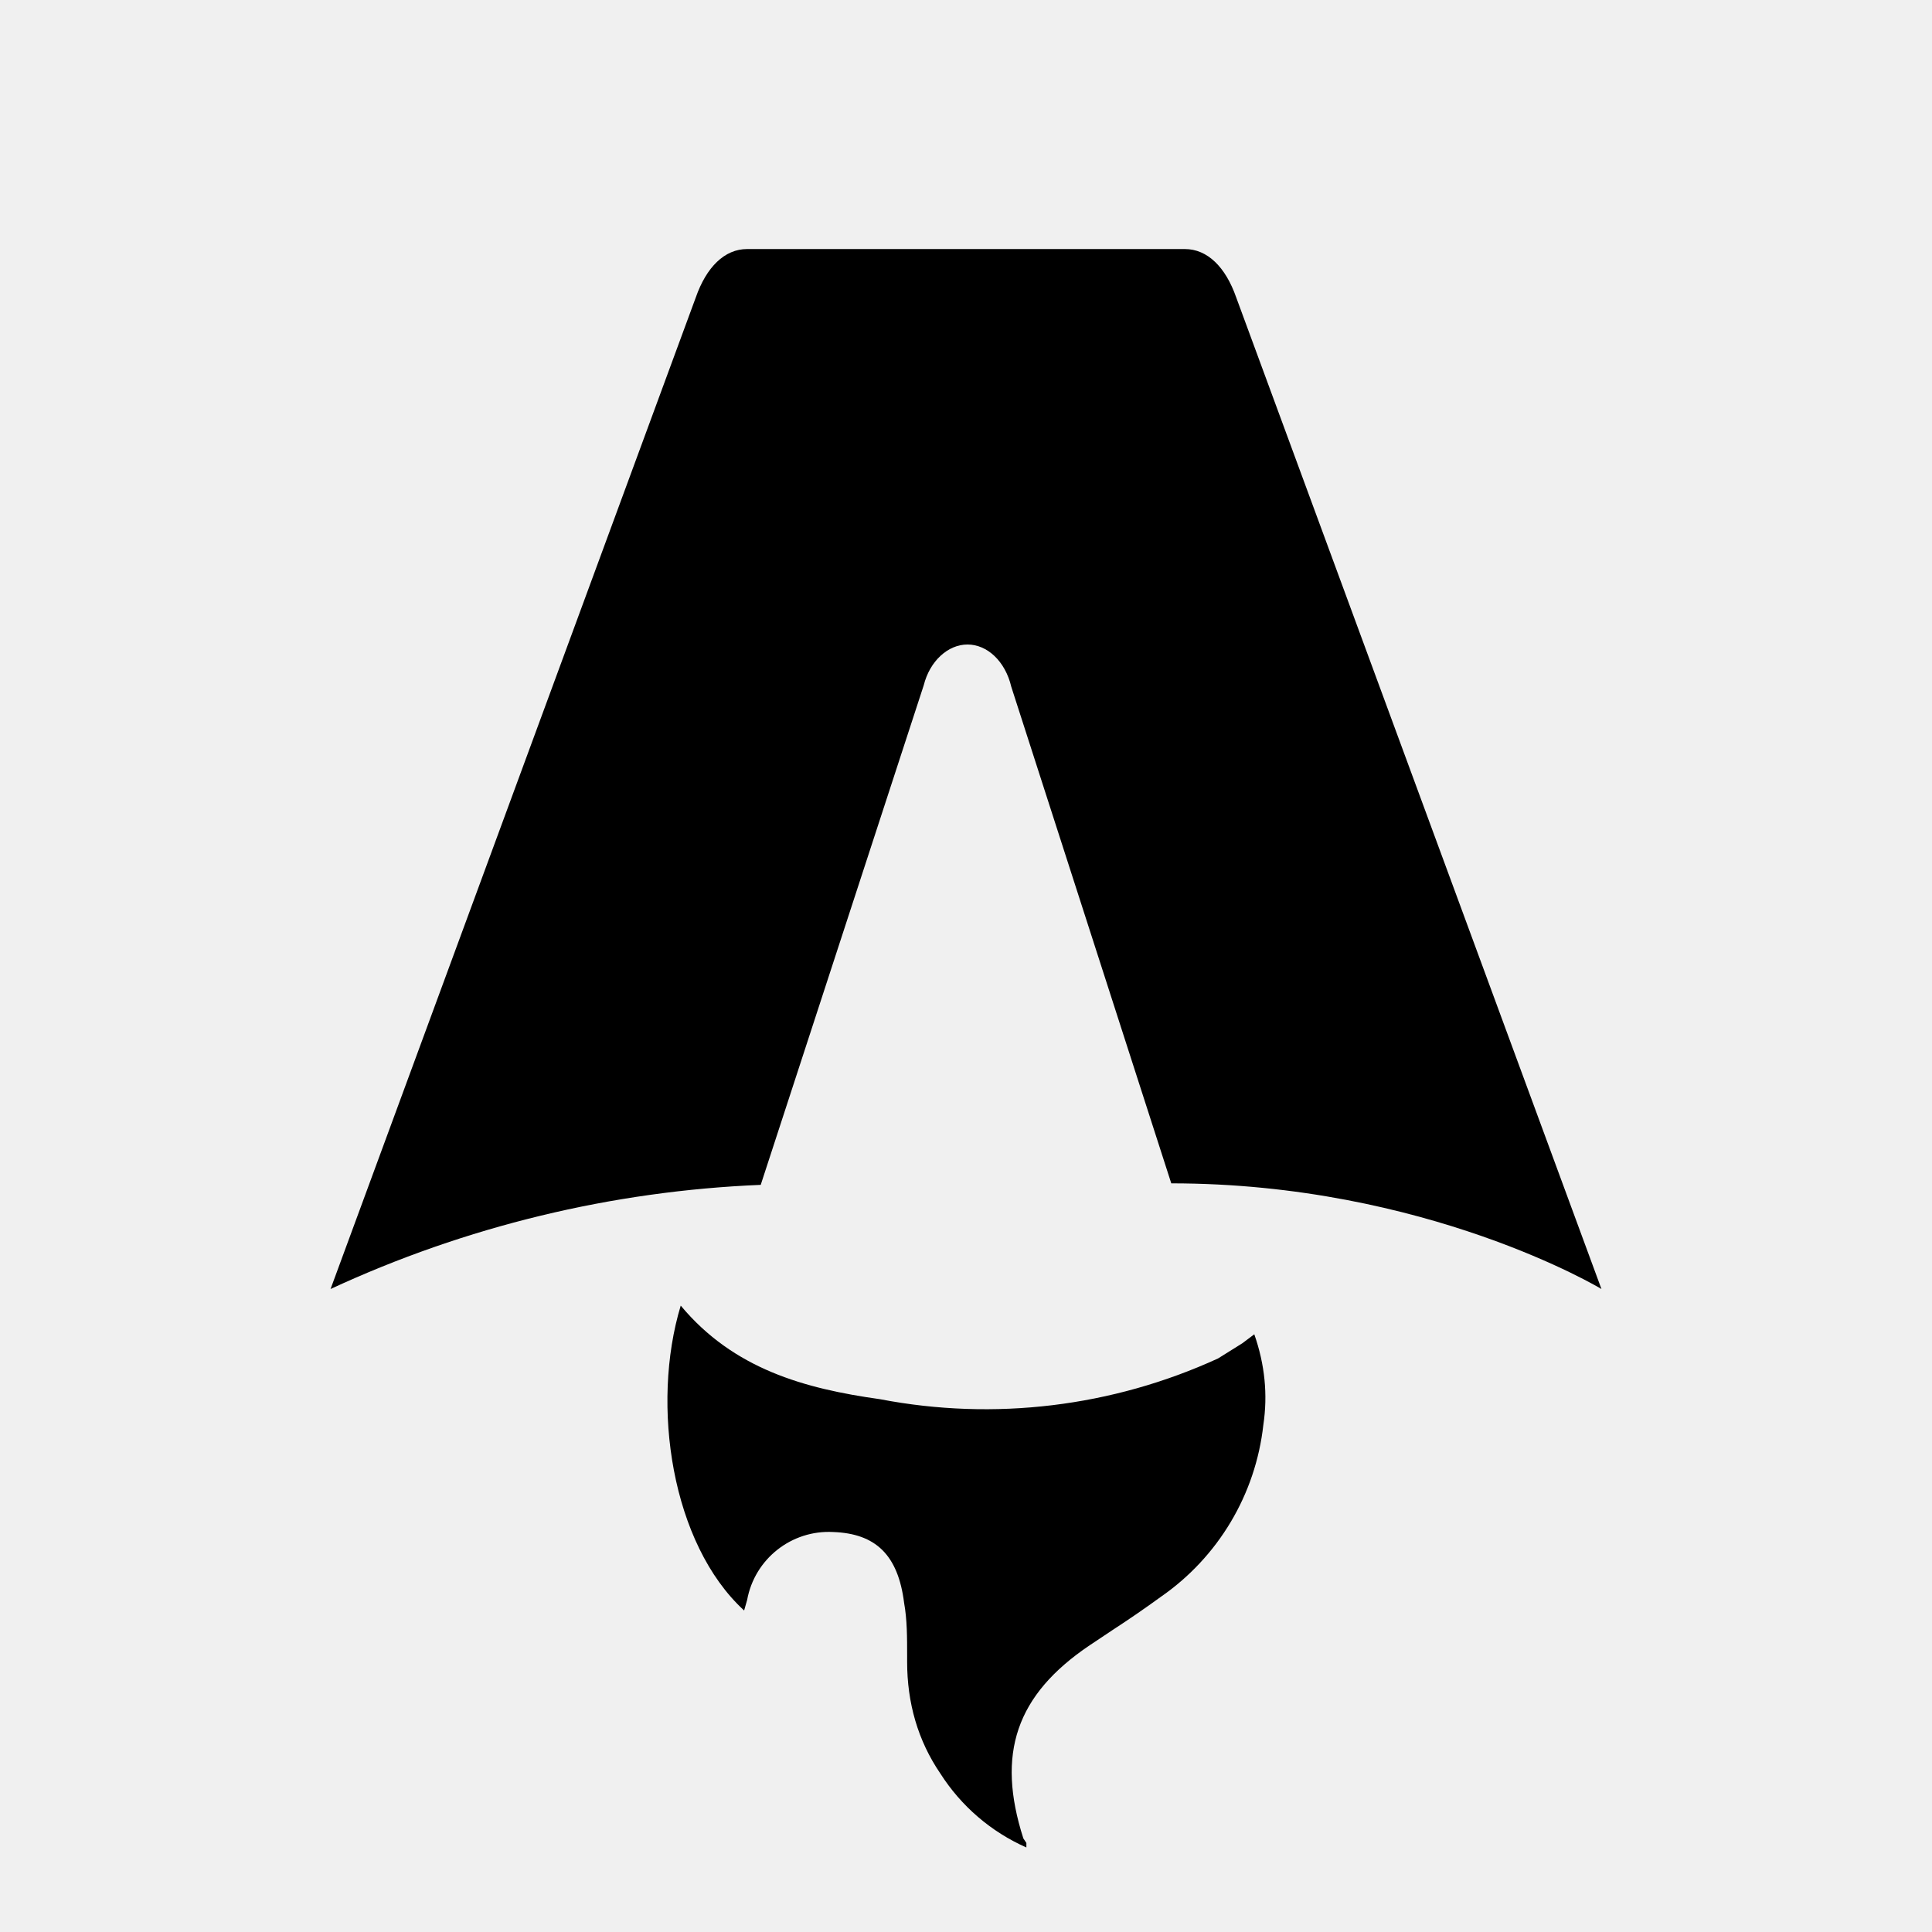
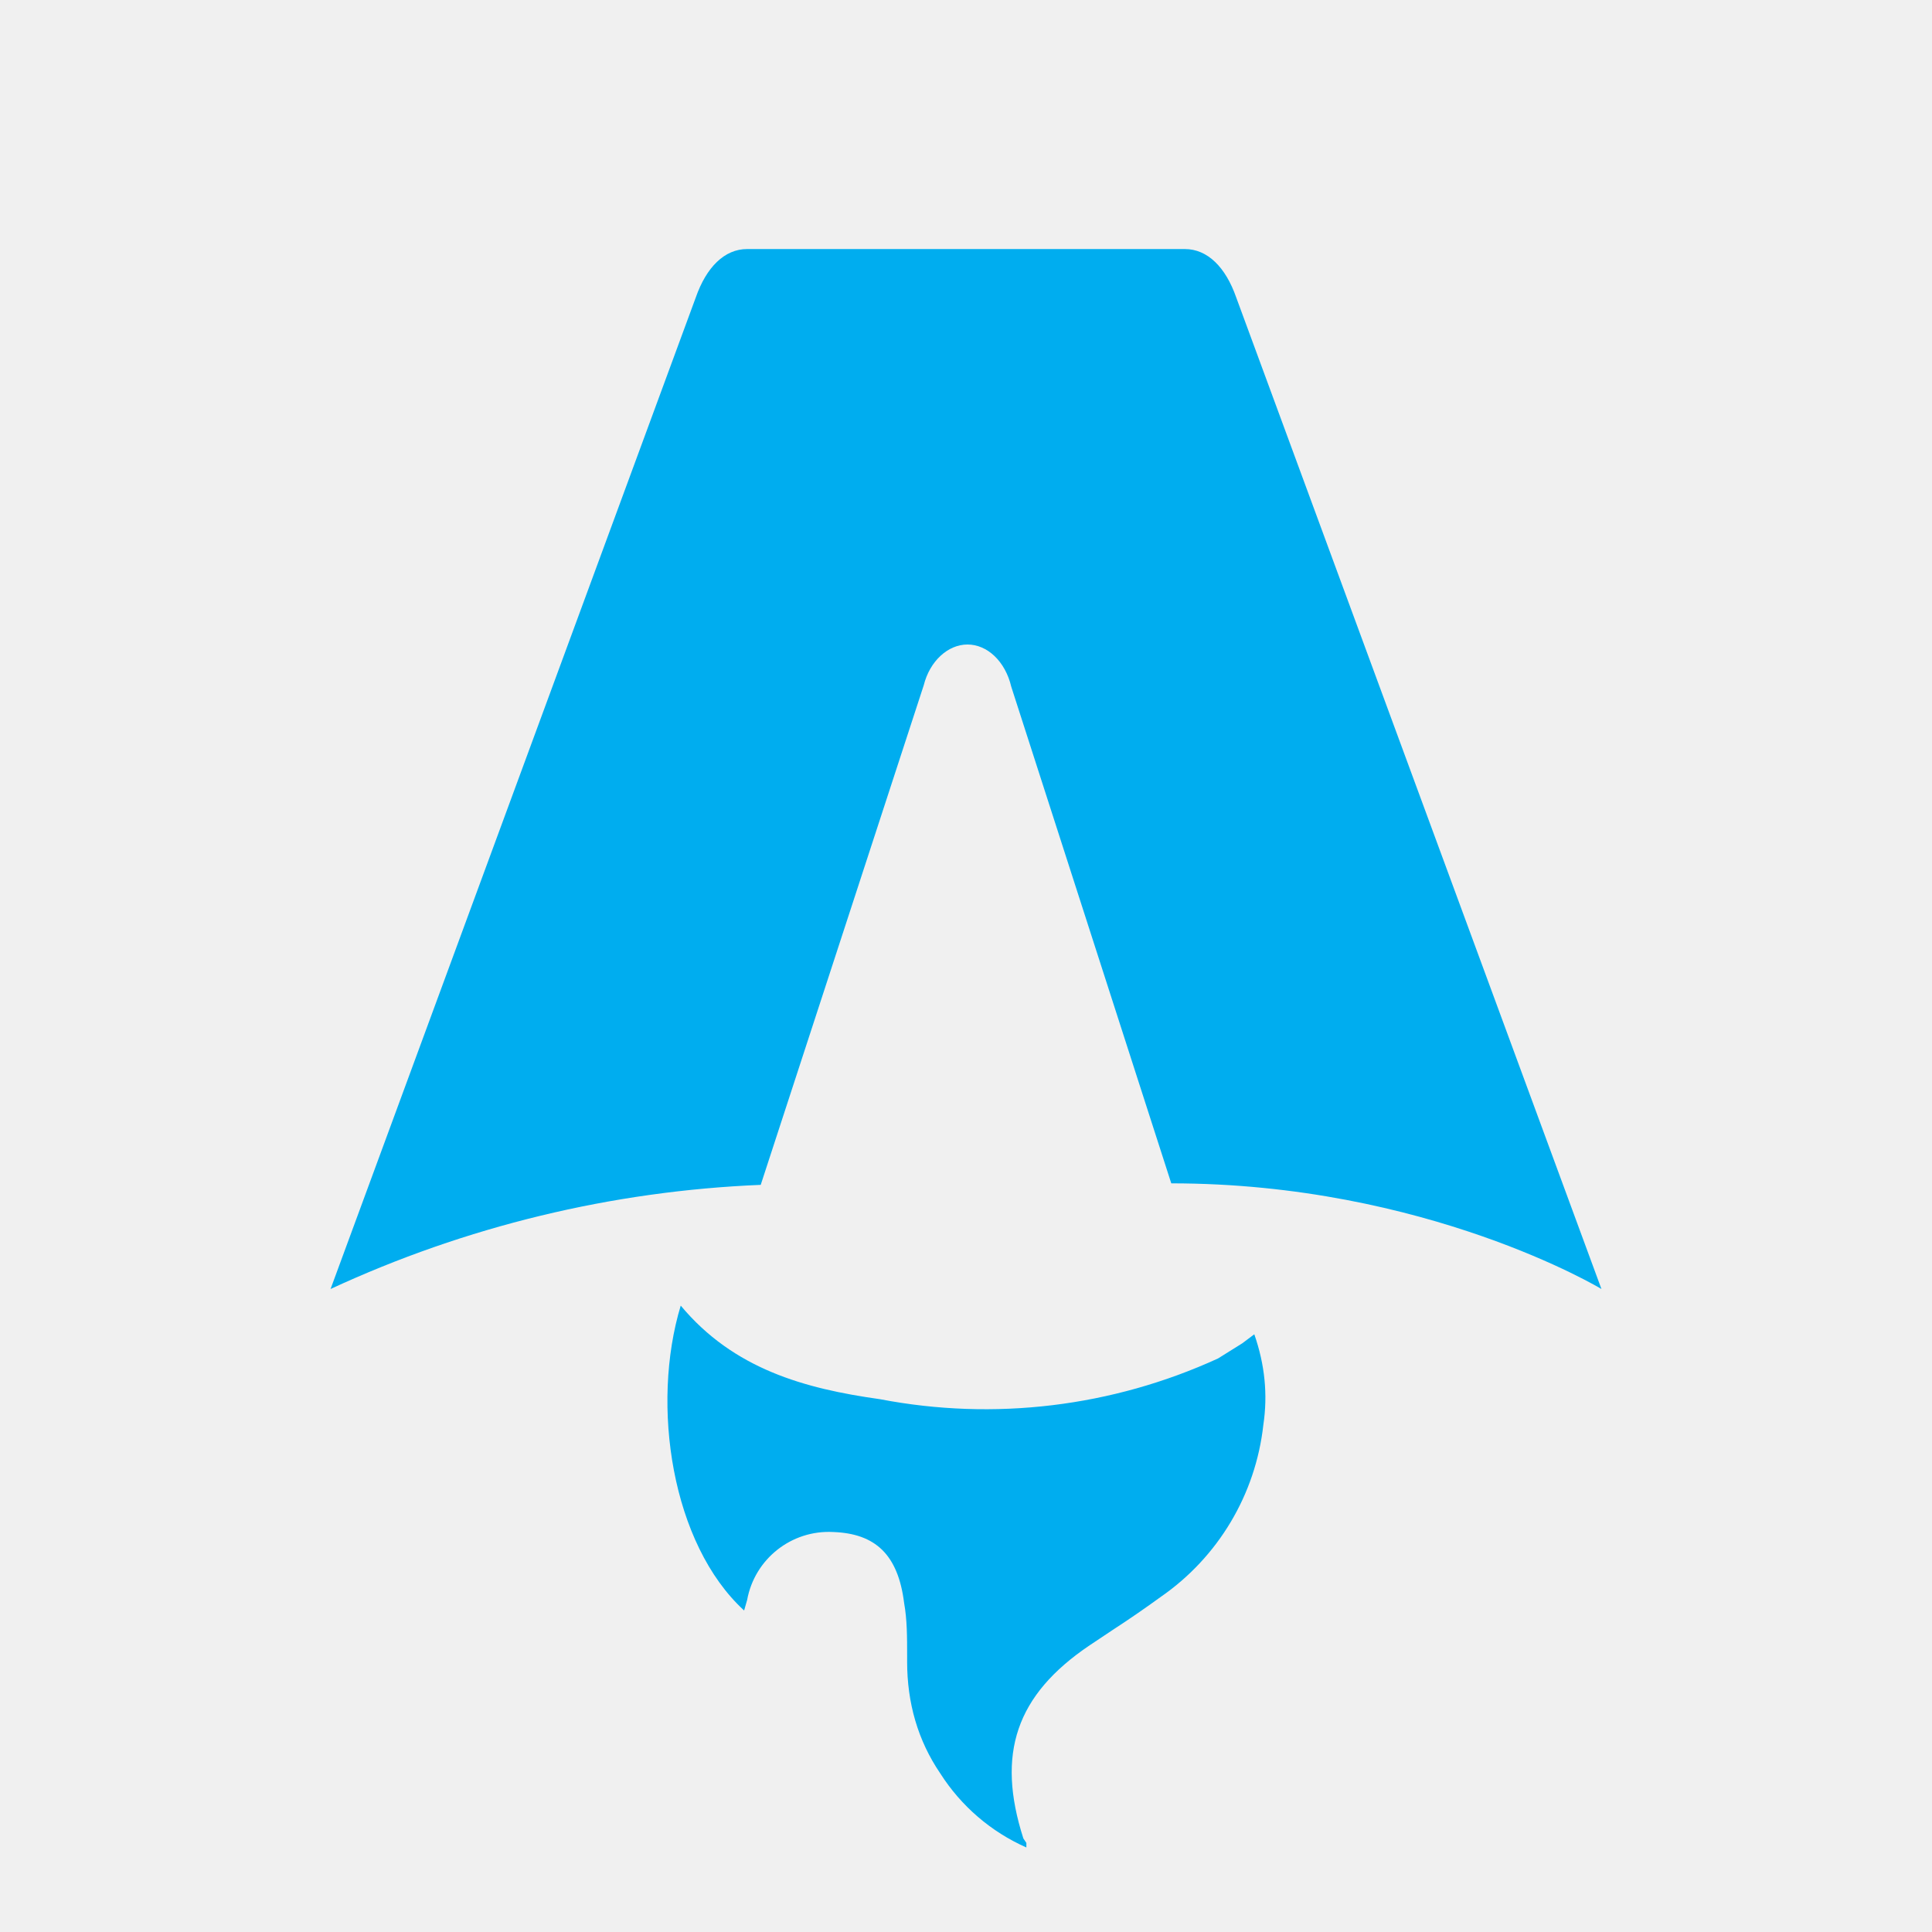
<svg xmlns="http://www.w3.org/2000/svg" fill="none" viewBox="0 0 128 128">
  <path d="M50.4 78.5a75.1 75.1 0 0 0-28.5 6.9l24.2-65.7c.7-2 1.9-3.2 3.4-3.2h29c1.5 0 2.7 1.2 3.4 3.2l24.2 65.7s-11.6-7-28.5-7L67 45.5c-.4-1.7-1.6-2.8-2.9-2.8-1.3 0-2.5 1.1-2.9 2.7L50.4 78.5Zm-1.1 28.2Zm-4.2-20.2c-2 6.6-.6 15.8 4.2 20.2a17.5 17.5 0 0 1 .2-.7 5.5 5.5 0 0 1 5.7-4.5c2.8.1 4.3 1.5 4.7 4.7.2 1.1.2 2.3.2 3.5v.4c0 2.7.7 5.2 2.2 7.4a13 13 0 0 0 5.7 4.9v-.3l-.2-.3c-1.8-5.6-.5-9.5 4.4-12.8l1.5-1a73 73 0 0 0 3.2-2.2 16 16 0 0 0 6.8-11.4c.3-2 .1-4-.6-6l-.8.6-1.6 1a37 37 0 0 1-22.4 2.7c-5-.7-9.7-2-13.2-6.2Z" />
  <style>
-         path { fill: #000; }
-         @media (prefers-color-scheme: dark) {
-             path { fill: #FFF; }
-         }
+         path { fill: #00adef; }
    </style>
</svg>
